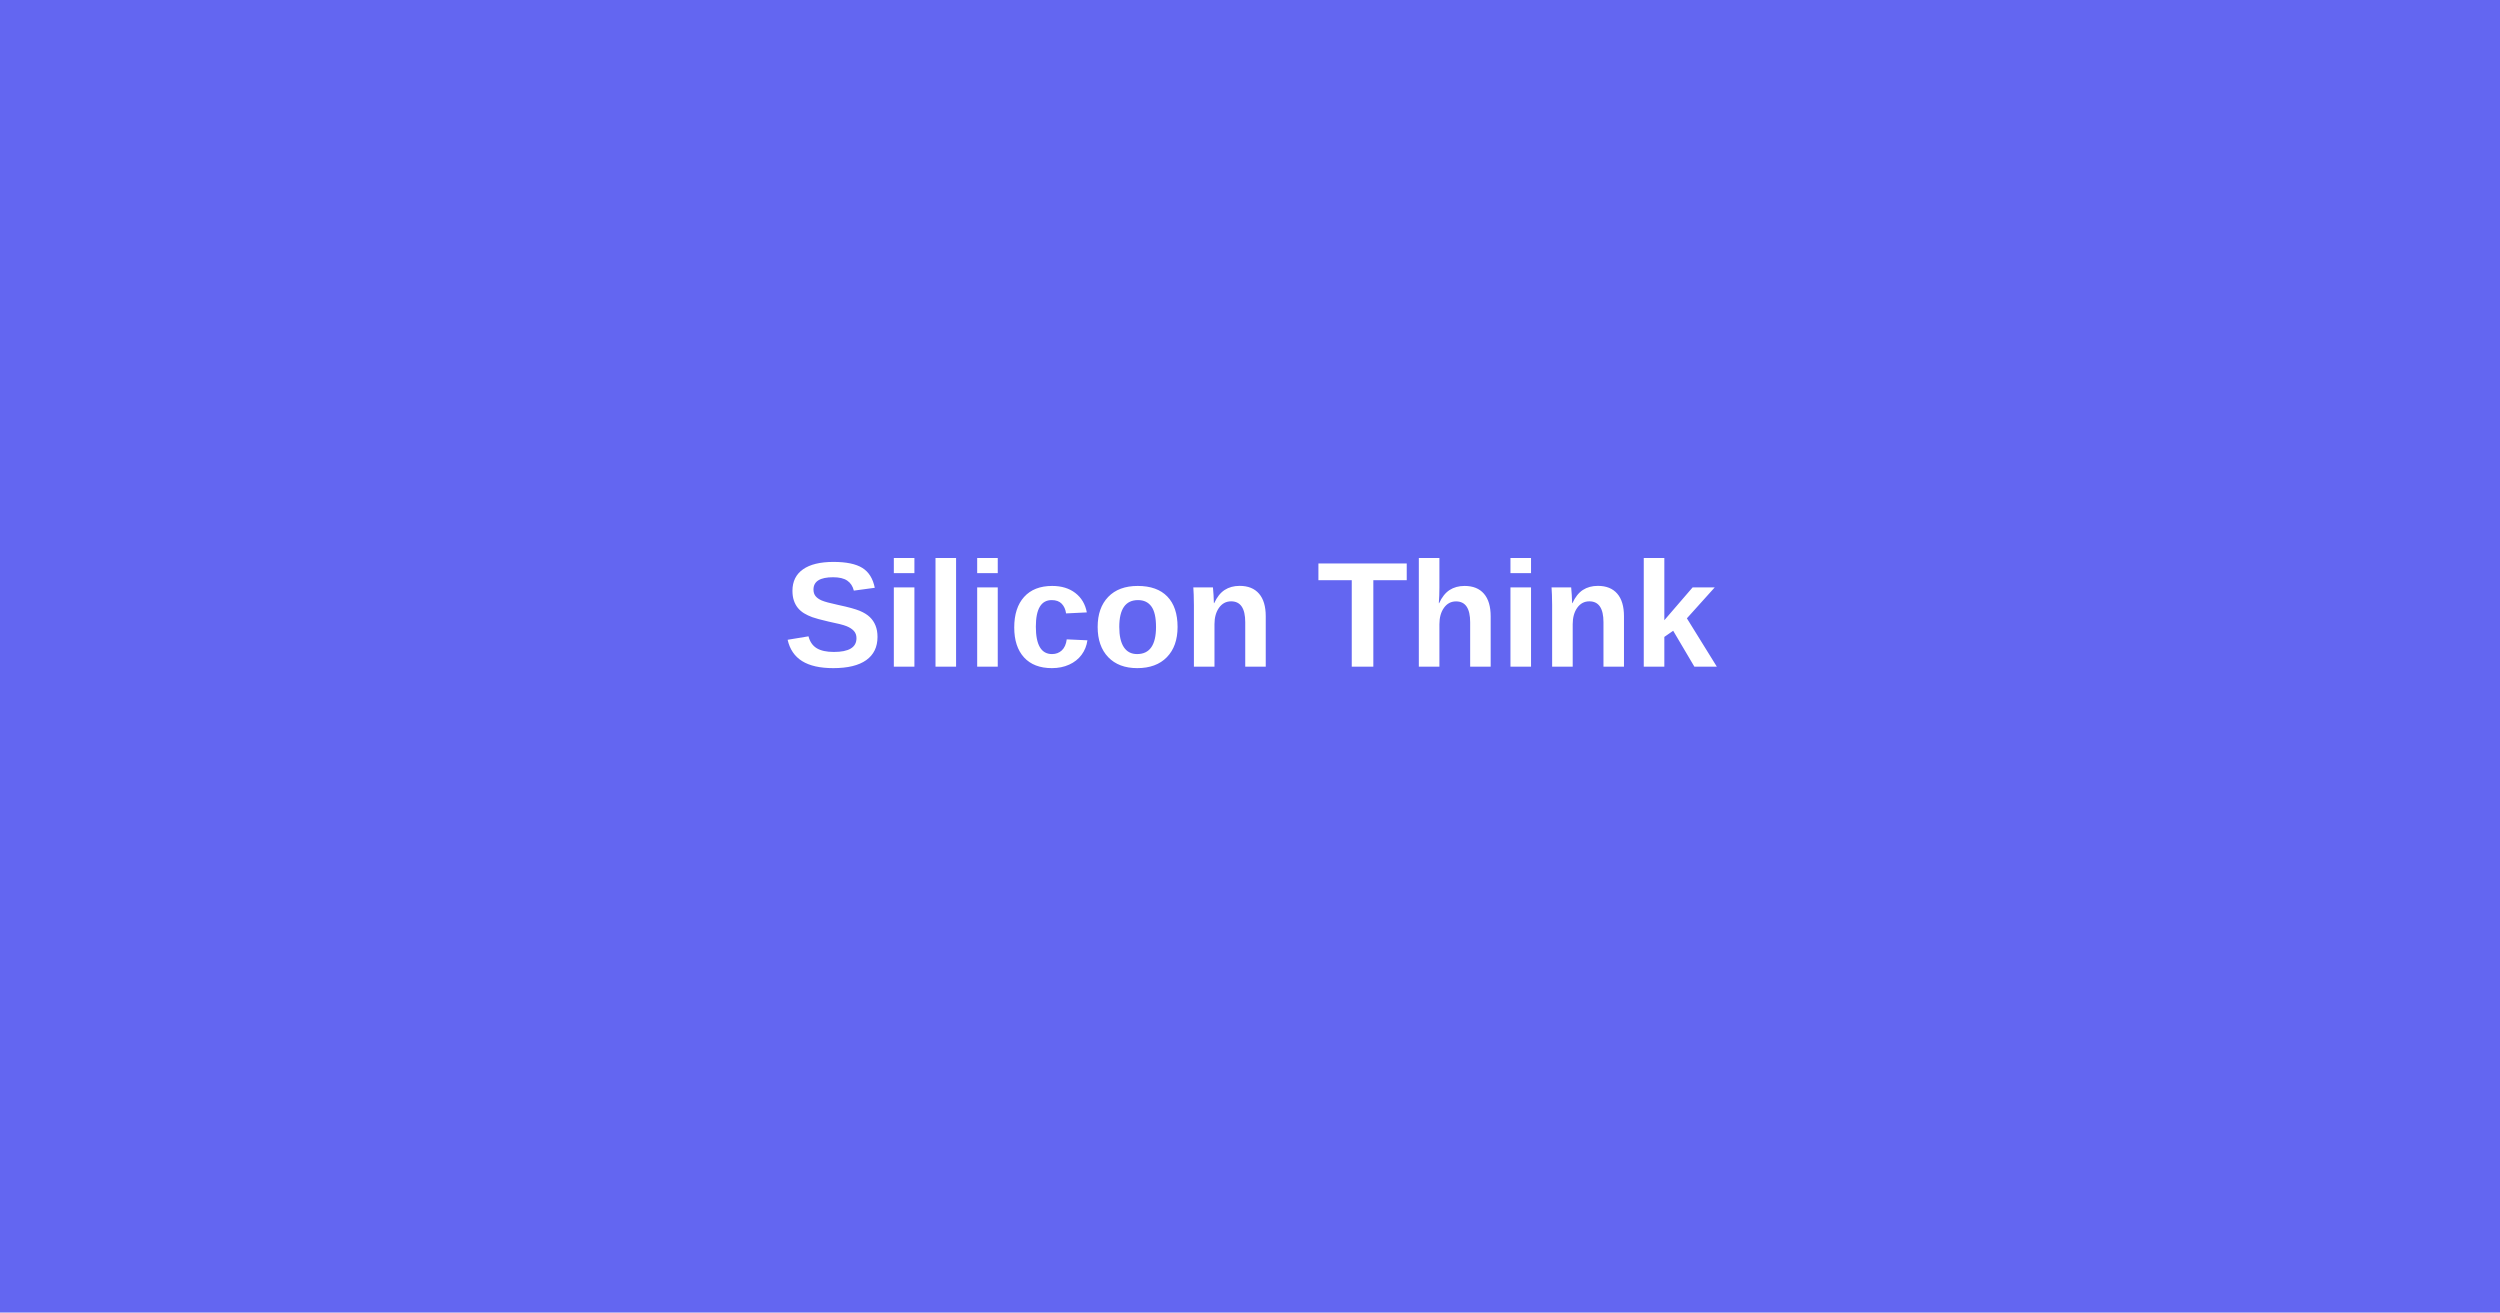
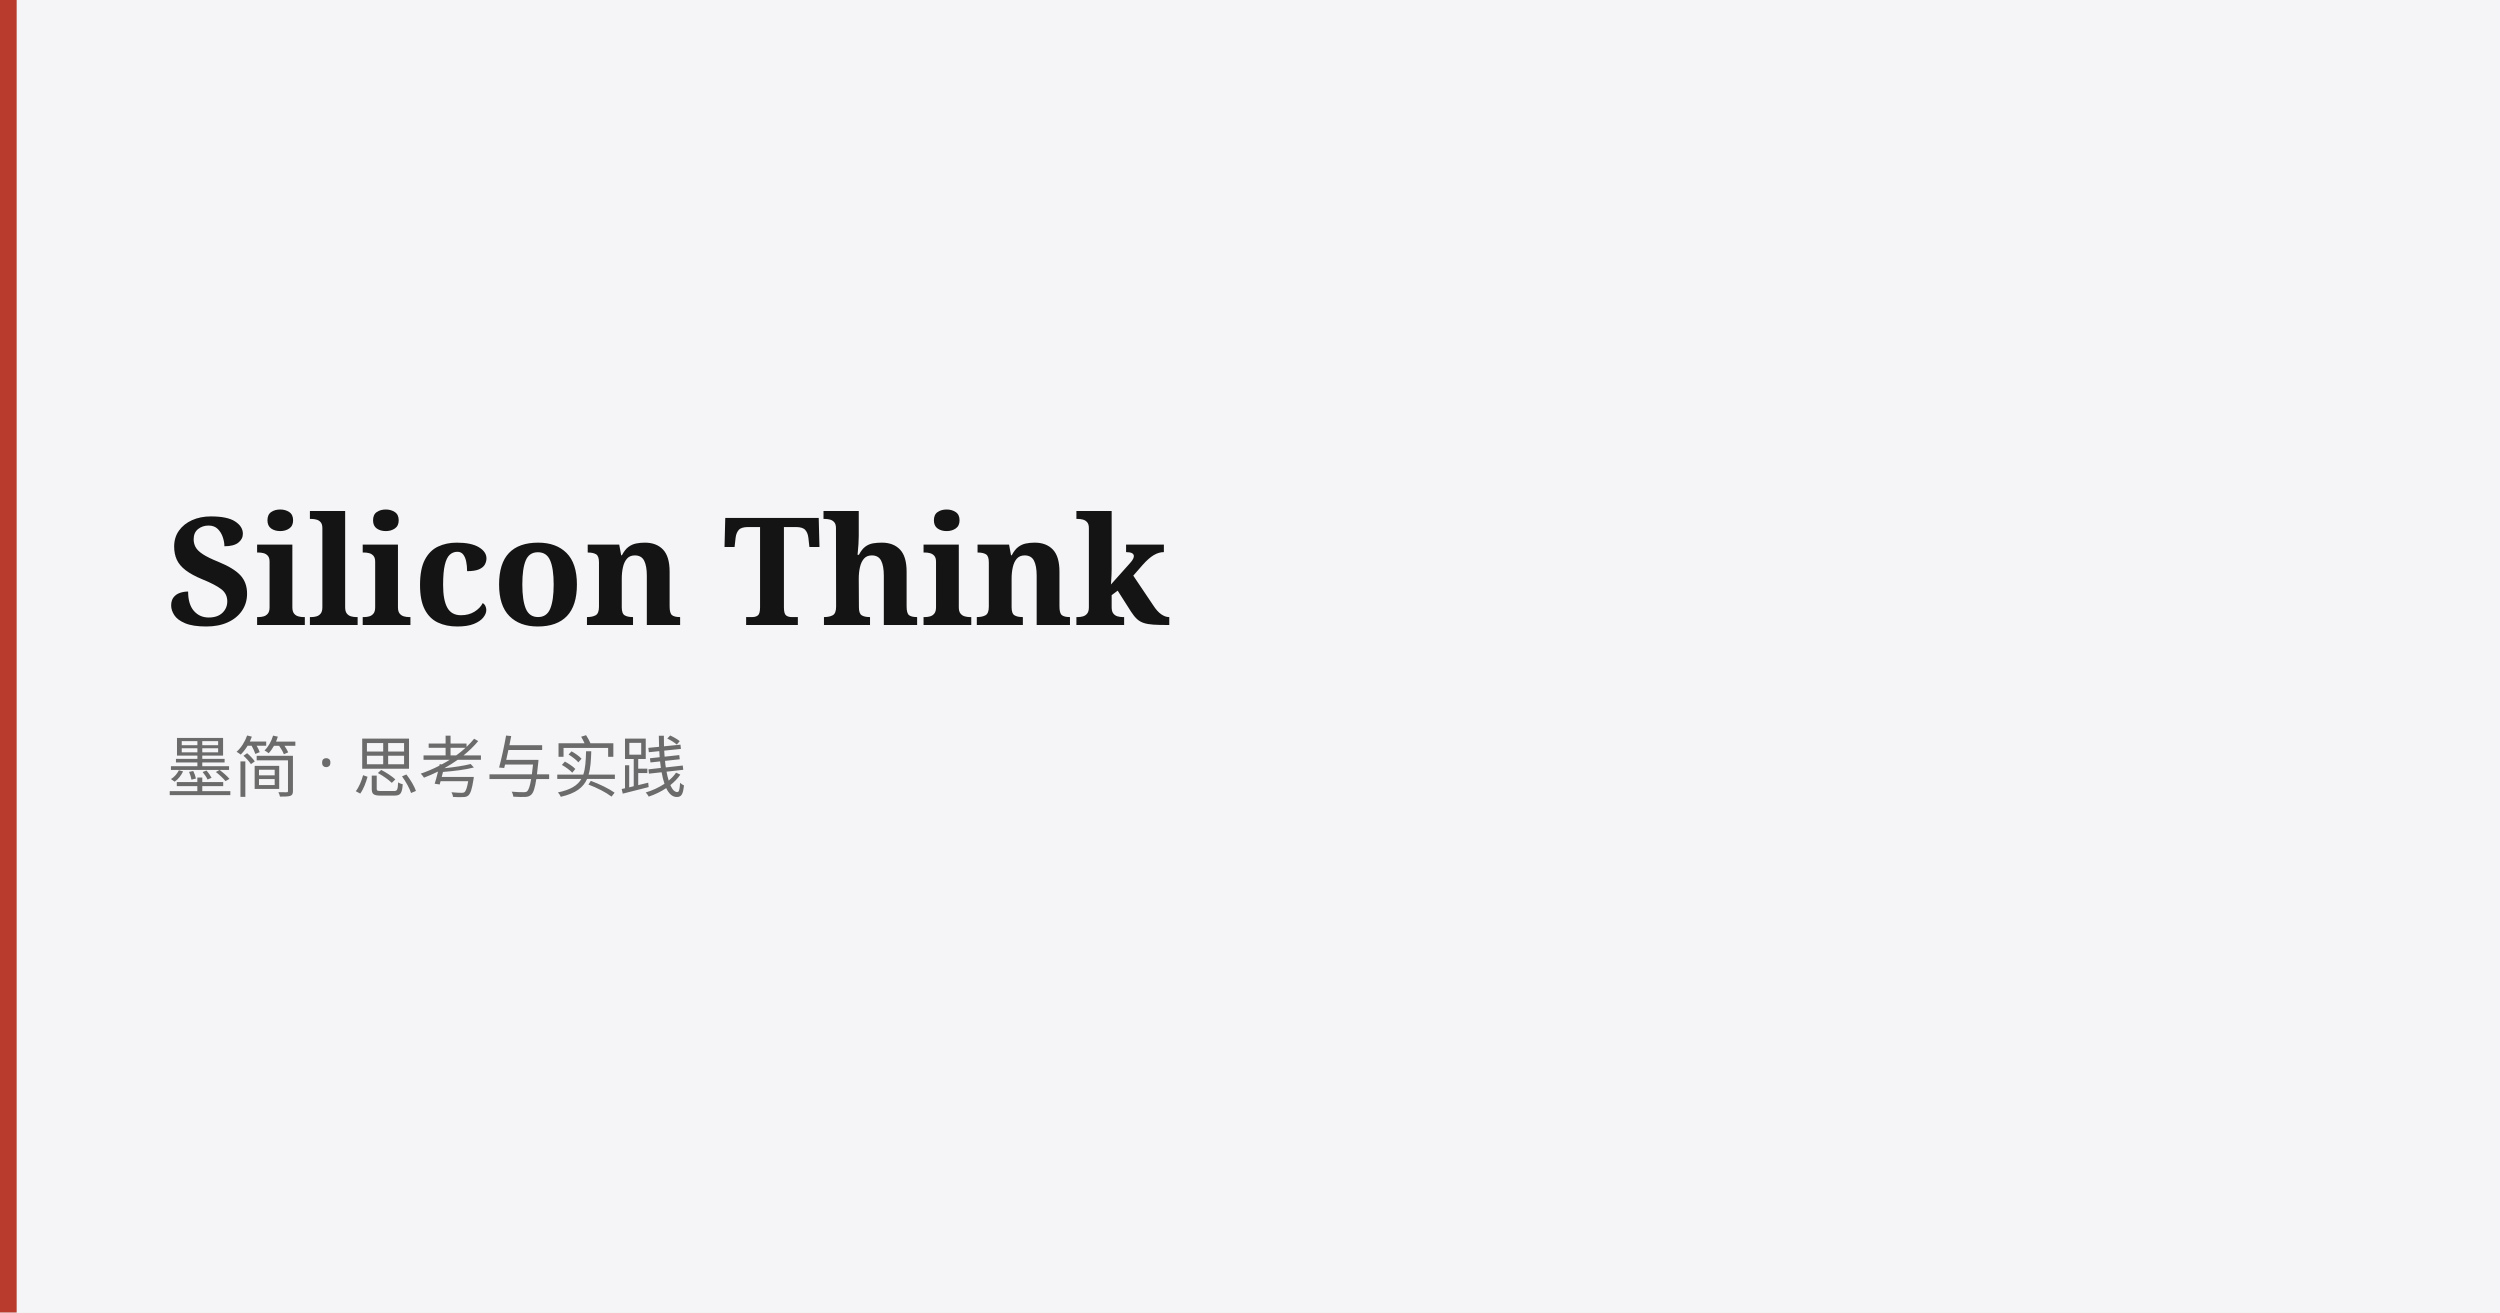
<svg xmlns="http://www.w3.org/2000/svg" width="1200" height="630" viewBox="0 0 1200 630">
-   <rect width="1200" height="630" fill="#6366f1" />
-   <text x="600" y="320" fill="#fff" font-family="Arial,sans-serif" font-size="72" font-weight="700" text-anchor="middle">Silicon Think</text>
+   <rect width="1200" height="630" fill="#f5f5f7" />
+   <rect x="0" y="0" width="8" height="630" fill="#b83b2d" />
+   <text x="80" y="300" fill="#141414" font-family="Georgia,serif" font-size="72" font-weight="700">Silicon Think</text>
+   <text x="80" y="380" fill="#6b6b6b" font-family="system-ui,sans-serif" font-size="32">墨简 · 思考与实践</text>
</svg>
